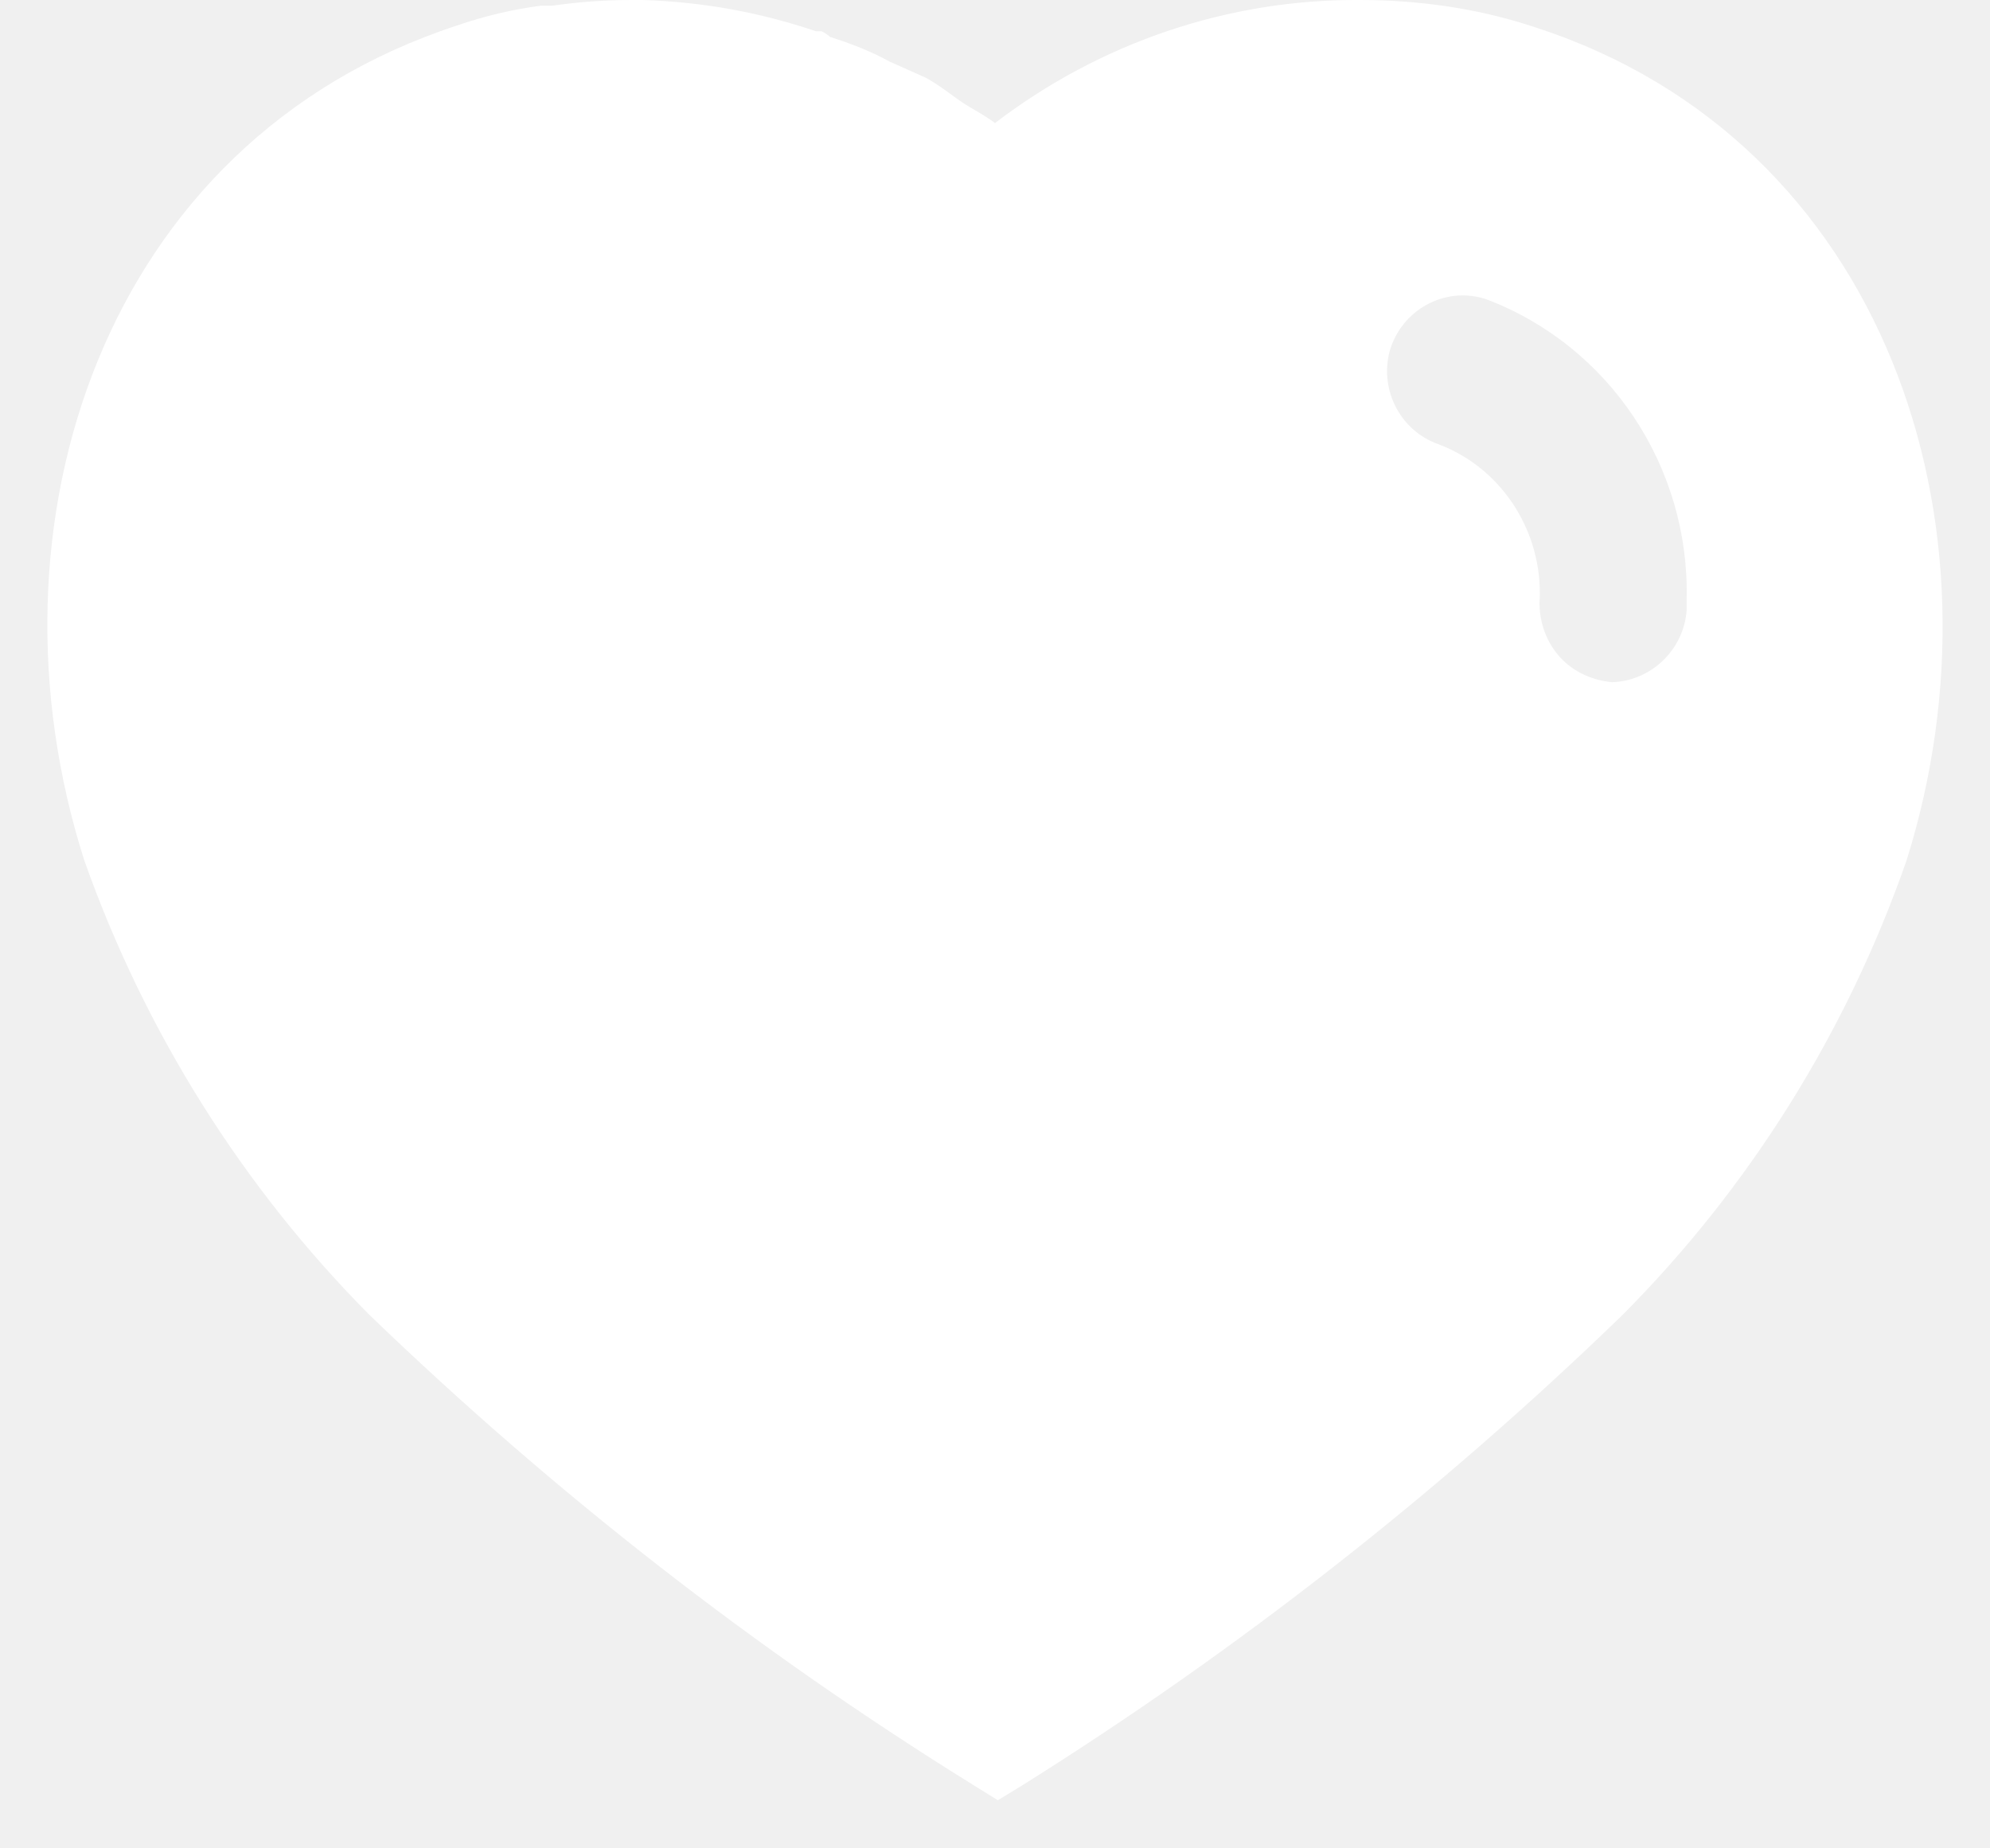
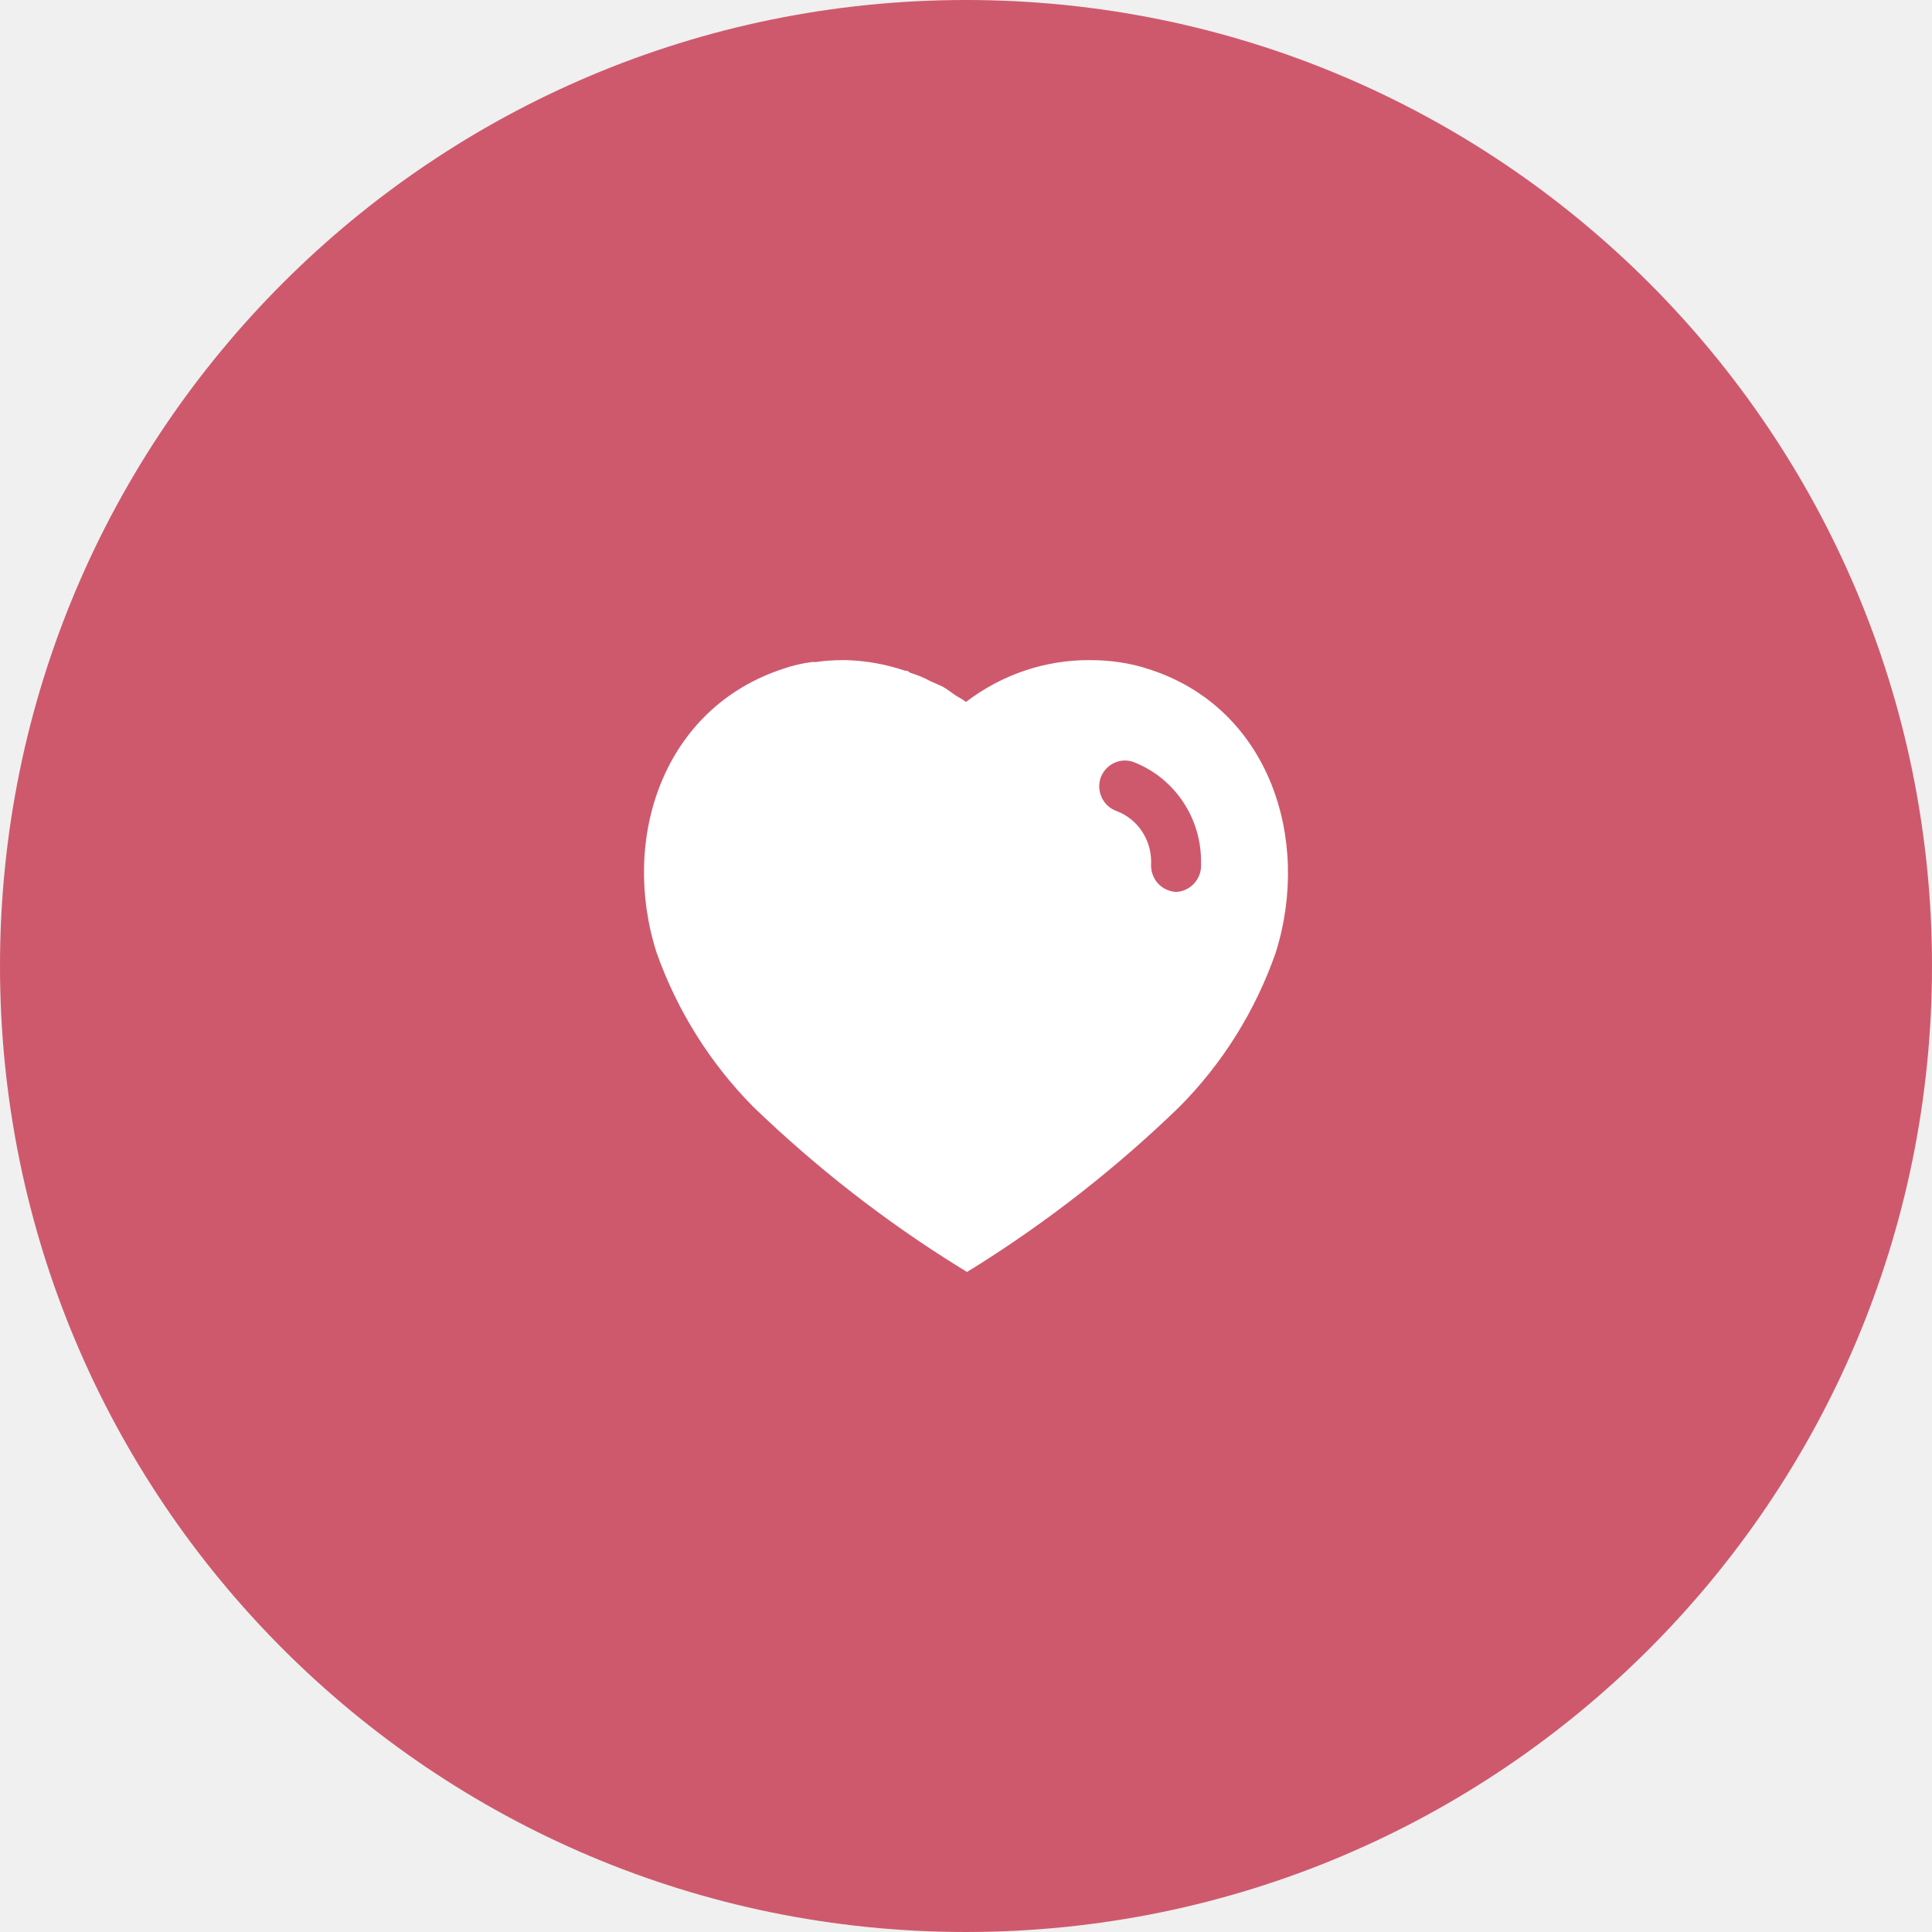
- <svg xmlns="http://www.w3.org/2000/svg" width="14" height="13" viewBox="0 0 14 13" fill="none">
-   <path d="M4.52 0C4.94 0.013 5.346 0.086 5.74 0.22H5.78C5.806 0.233 5.826 0.247 5.84 0.26C5.987 0.307 6.126 0.36 6.26 0.434L6.513 0.547C6.613 0.6 6.733 0.7 6.8 0.74C6.866 0.78 6.94 0.82 7 0.866C7.74 0.3 8.64 -0.006 9.566 0C9.987 0 10.407 0.06 10.806 0.194C13.267 0.994 14.154 3.694 13.413 6.054C12.993 7.26 12.306 8.36 11.407 9.26C10.12 10.506 8.707 11.613 7.186 12.566L7.02 12.667L6.846 12.559C5.32 11.613 3.9 10.506 2.6 9.253C1.707 8.354 1.02 7.26 0.593 6.054C-0.16 3.694 0.726 0.994 3.214 0.18C3.407 0.113 3.606 0.066 3.806 0.04H3.886C4.074 0.013 4.26 0 4.446 0H4.52ZM10.46 2.107C10.186 2.013 9.886 2.16 9.786 2.44C9.693 2.72 9.84 3.027 10.12 3.126C10.547 3.286 10.833 3.707 10.833 4.173V4.194C10.82 4.346 10.866 4.494 10.96 4.607C11.053 4.72 11.193 4.786 11.34 4.8C11.613 4.793 11.846 4.574 11.866 4.293V4.214C11.886 3.28 11.32 2.434 10.46 2.107Z" fill="white" />
+ <svg xmlns="http://www.w3.org/2000/svg" width="40" height="40" viewBox="0 0 40 40" fill="none">
+   <circle cx="20" cy="20" r="20" fill="#CE596D" />
+   <path d="M17.52 13.667C17.94 13.68 18.346 13.753 18.74 13.887H18.78C18.806 13.9 18.826 13.914 18.84 13.927C18.987 13.974 19.126 14.027 19.26 14.101L19.513 14.214C19.613 14.267 19.733 14.367 19.8 14.407C19.866 14.447 19.94 14.487 20 14.533C20.74 13.967 21.64 13.661 22.566 13.667C22.987 13.667 23.407 13.726 23.806 13.861C26.267 14.661 27.154 17.36 26.413 19.721C25.993 20.927 25.306 22.027 24.407 22.927C23.12 24.173 21.707 25.28 20.186 26.233L20.02 26.334L19.846 26.227C18.32 25.28 16.9 24.173 15.6 22.92C14.707 22.02 14.02 20.927 13.593 19.721C12.84 17.36 13.726 14.661 16.214 13.847C16.407 13.78 16.606 13.733 16.806 13.707H16.886C17.074 13.68 17.26 13.667 17.446 13.667H17.52ZM23.46 15.774C23.186 15.68 22.886 15.827 22.786 16.107C22.693 16.387 22.84 16.694 23.12 16.793C23.547 16.953 23.833 17.374 23.833 17.84V17.86C23.82 18.013 23.866 18.16 23.96 18.274C24.053 18.387 24.193 18.453 24.34 18.467C24.613 18.46 24.846 18.241 24.866 17.96V17.881C24.886 16.947 24.32 16.101 23.46 15.774Z" fill="white" />
</svg>
